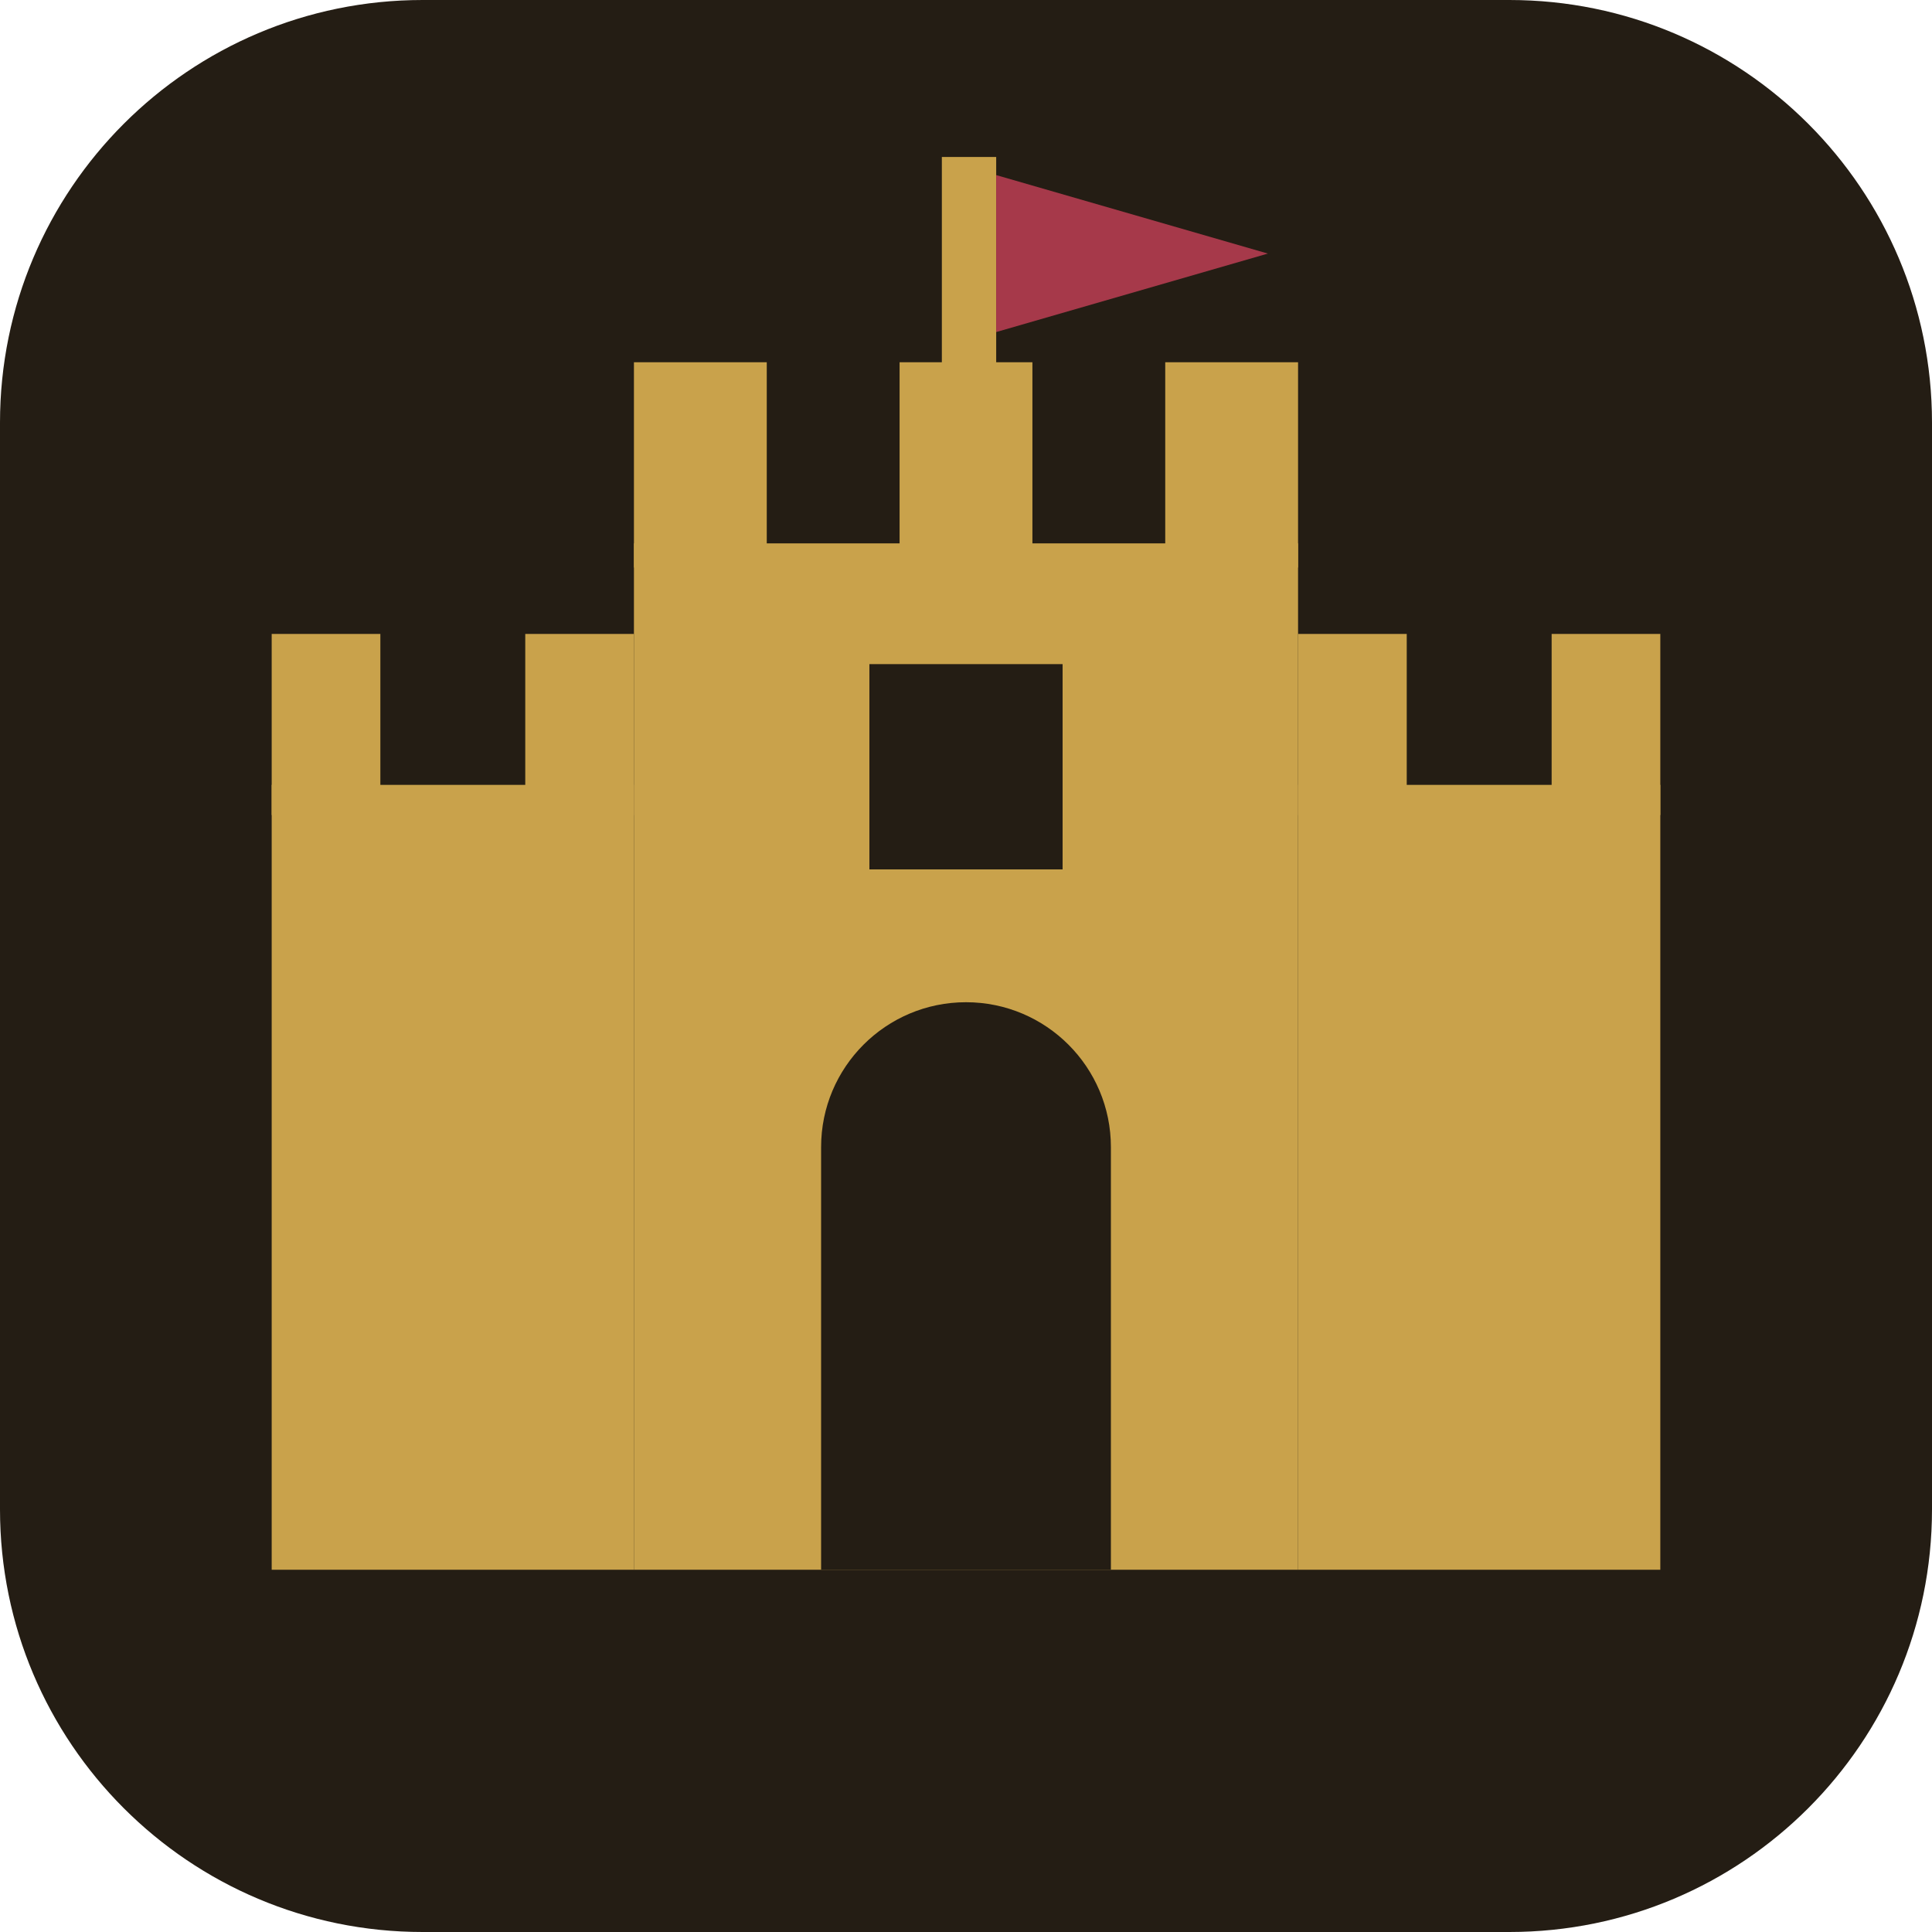
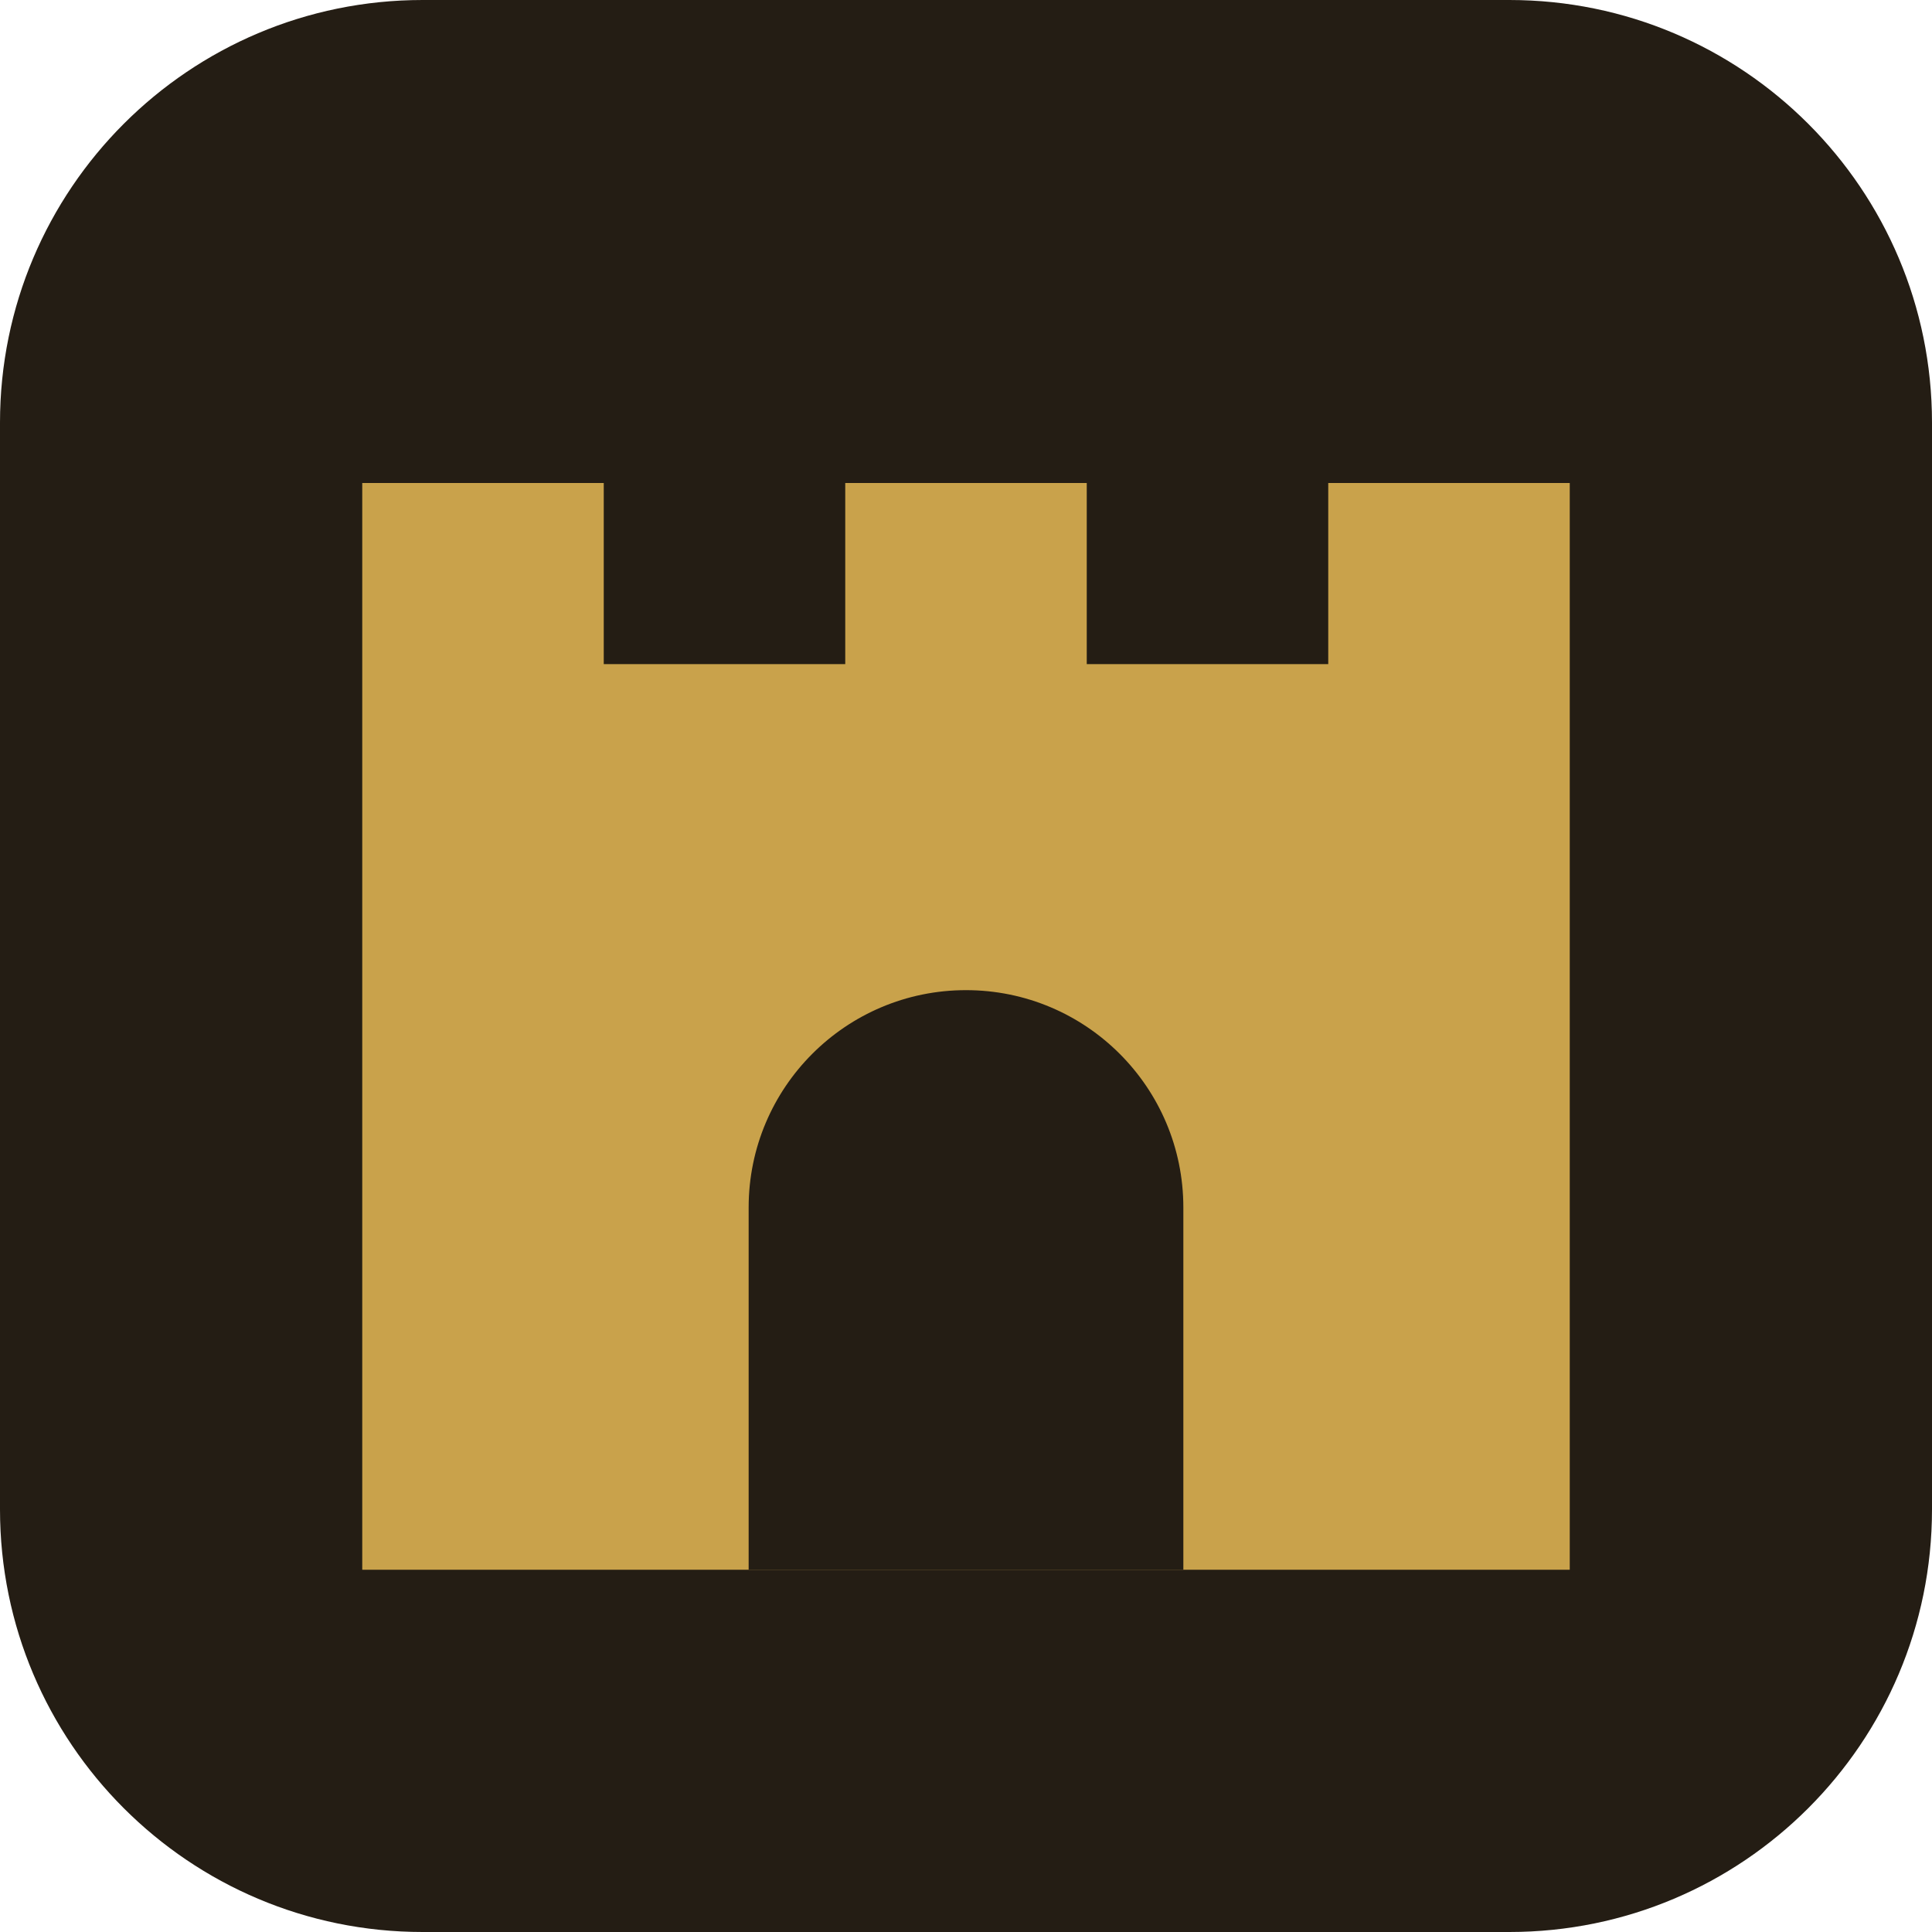
<svg xmlns="http://www.w3.org/2000/svg" viewBox="0 0 32 32">
  <rect width="32" height="32" rx="7" fill="#241D14" />
-   <g fill="#C9A24B">
-     <rect x="4.5" y="13" width="6" height="13" />
-     <rect x="4.5" y="10.5" width="1.8" height="3" />
-     <rect x="8.7" y="10.5" width="1.8" height="3" />
-     <rect x="21.5" y="13" width="6" height="13" />
-     <rect x="21.5" y="10.5" width="1.8" height="3" />
-     <rect x="25.7" y="10.5" width="1.8" height="3" />
-     <rect x="10.5" y="9" width="11" height="17" />
-     <rect x="10.5" y="6" width="2.2" height="3.4" />
-     <rect x="14.9" y="6" width="2.2" height="3.4" />
-     <rect x="19.3" y="6" width="2.2" height="3.4" />
-     <rect x="15.6" y="2.6" width="0.9" height="3.6" />
-   </g>
-   <path d="M16.5 2.9 21 4.2 16.5 5.5Z" fill="#A6394A" />
-   <path d="M13.6 26v-7a2.4 2.4 0 0 1 4.8 0v7Z" fill="#241D14" />
-   <rect x="14.4" y="11" width="3.2" height="3.4" fill="#241D14" />
+   <path fill="#C9A24B" d="M6 26V8h4v3h4V8h4v3h4V8h4v18Z" />
+   <path fill="#241D14" d="M12.4 26v-6a3.6 3.6 0 0 1 7.2 0v6Z" />
</svg>
